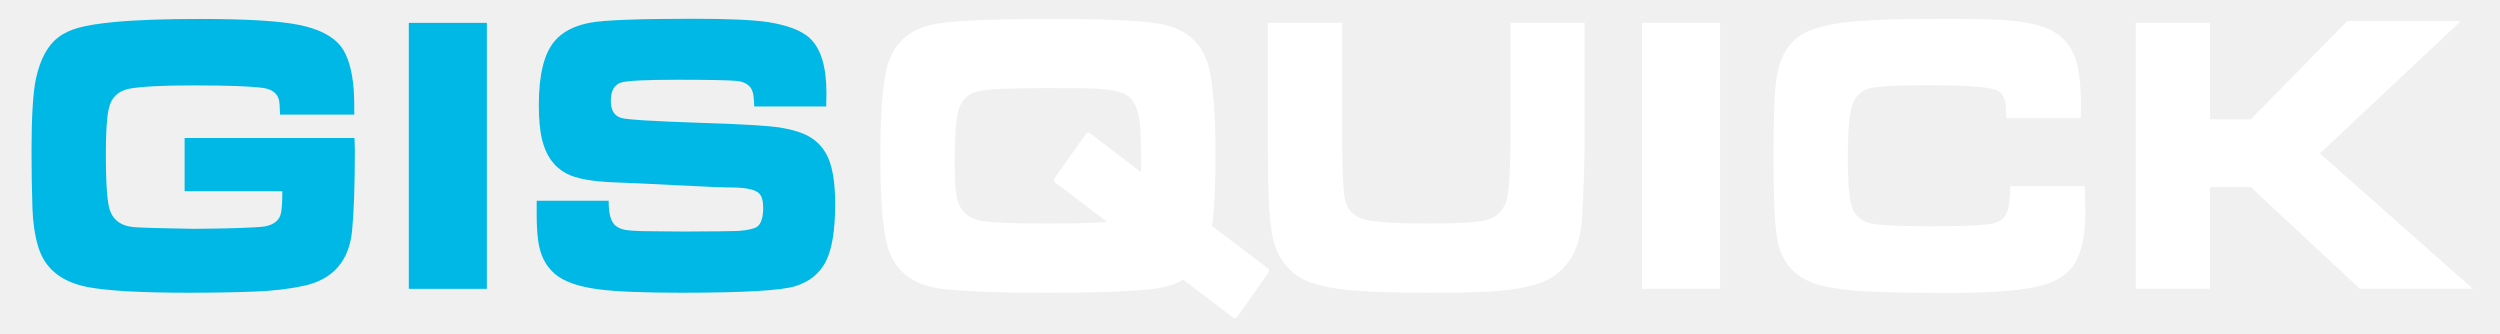
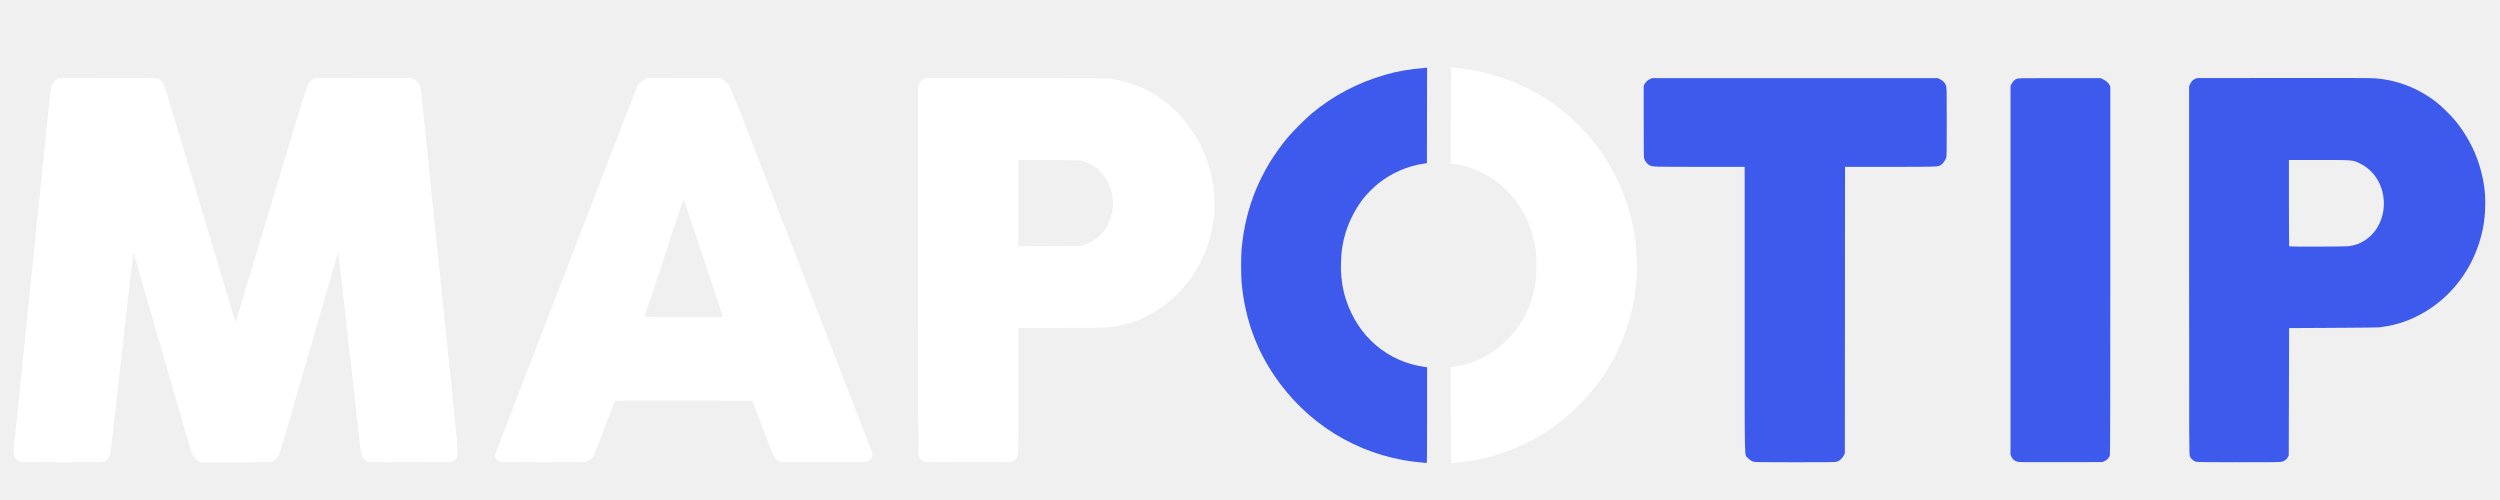
- <svg xmlns="http://www.w3.org/2000/svg" width="750" height="100" id="svg4155" version="1.1">
-   <defs id="defs4157" />
-   <g id="layer1" transform="translate(0,-952.3622)">
-     <g id="g3031">
-       <g id="text4109" style="font-size:27.208px;font-style:normal;font-weight:normal;line-height:125%;letter-spacing:7.224px;word-spacing:0px;fill:#2ad4ff;fill-opacity:1;stroke:none;display:inline;font-family:Sans" transform="matrix(1.008434,0,0,1.100029,-8.929559,-57.31952)">
-         <path id="path4610" style="font-size:108.833px;font-variant:normal;font-stretch:normal;text-align:start;line-height:125%;writing-mode:lr-tb;text-anchor:start;fill:#00b8e5;font-family:MicrogrammaDEEBolExt;-inkscape-font-specification:MicrogrammaDEEBolExt;fill-opacity:1" d="m 63.778,955.507 50.537,0 c 0.071,1.594 0.106,2.622 0.106,3.082 -1e-4,9.495 -0.266,16.828 -0.797,22 -0.85,8.361 -5.598,13.427 -14.242,15.198 -4.464,0.886 -9.353,1.417 -14.667,1.594 -5.633,0.213 -12.311,0.319 -20.034,0.319 -13.71,0 -23.506,-0.496 -29.387,-1.488 -8.148,-1.346 -13.197,-5.102 -15.145,-11.266 -0.957,-3.011 -1.506,-6.465 -1.647,-10.362 -0.177,-4.889 -0.266,-10.097 -0.266,-15.623 -4e-6,-9.353 0.443,-15.925 1.329,-19.715 1.275,-5.279 3.472,-8.998 6.589,-11.16 1.63,-1.169 3.667,-2.055 6.111,-2.657 2.48,-0.638 5.969,-1.151 10.469,-1.541 6.341,-0.567 14.915,-0.85 25.72,-0.85 13.887,8e-5 23.718,0.549 29.493,1.647 5.845,1.098 9.955,3.047 12.329,5.846 2.09,2.515 3.365,6.483 3.826,11.904 0.106,1.453 0.159,3.684 0.159,6.696 l -22.107,0 c -0.036,-1.984 -0.142,-3.33 -0.319,-4.039 -0.496,-1.807 -2.073,-2.887 -4.73,-3.242 -3.507,-0.461 -10.416,-0.691 -20.725,-0.691 -9.176,5e-5 -15.535,0.301 -19.078,0.903 -3.366,0.602 -5.403,2.445 -6.111,5.527 -0.567,2.338 -0.85,6.501 -0.85,12.488 -2.6e-5,6.873 0.301,11.567 0.903,14.082 0.779,3.366 3.188,5.243 7.227,5.633 1.984,0.177 7.971,0.337 17.962,0.478 10.912,-0.071 17.944,-0.283 21.097,-0.638 2.87,-0.461 4.517,-1.718 4.942,-3.773 0.248,-1.275 0.372,-3.224 0.372,-5.846 l -29.068,0 0,-14.507" />
-         <path id="path4612" style="font-size:108.833px;font-variant:normal;font-stretch:normal;text-align:start;line-height:125%;writing-mode:lr-tb;text-anchor:start;fill:#00b8e5;font-family:MicrogrammaDEEBolExt;-inkscape-font-specification:MicrogrammaDEEBolExt;fill-opacity:1" d="m 130.468,924.1 23.223,0 0,72.537 -23.223,0 0,-72.537" />
-         <path id="path4614" style="font-size:108.833px;font-variant:normal;font-stretch:normal;text-align:start;line-height:125%;writing-mode:lr-tb;text-anchor:start;fill:#00b8e5;font-family:MicrogrammaDEEBolExt;-inkscape-font-specification:MicrogrammaDEEBolExt;fill-opacity:1" d="m 168.514,972.618 21.416,0 c -0.035,3.578 0.691,5.881 2.179,6.908 0.779,0.496 1.665,0.833 2.657,1.01 0.992,0.177 2.728,0.301 5.208,0.372 1.24,0.035 5.296,0.071 12.169,0.106 9.424,-0.035 14.879,-0.089 16.367,-0.159 2.799,-0.213 4.641,-0.585 5.527,-1.116 1.24,-0.779 1.86,-2.515 1.86,-5.208 -7e-5,-1.842 -0.39,-3.135 -1.169,-3.879 -1.063,-1.027 -3.596,-1.576 -7.599,-1.647 -2.763,3e-5 -8.538,-0.213 -17.324,-0.638 -9.069,-0.425 -14.95,-0.673 -17.643,-0.744 -7.015,-0.213 -11.957,-1.027 -14.826,-2.444 -3.684,-1.807 -6.093,-4.889 -7.227,-9.247 -0.638,-2.409 -0.957,-5.562 -0.957,-9.459 0,-8.219 1.559,-14.011 4.676,-17.377 2.338,-2.551 5.881,-4.233 10.628,-5.048 4.287,-0.708 14.49,-1.063 30.609,-1.063 10.486,8e-5 17.891,0.301 22.213,0.903 5.704,0.815 9.813,2.232 12.329,4.251 3.401,2.799 5.101,7.812 5.102,15.039 -9e-5,0.779 -0.018,2.019 -0.053,3.72 l -21.416,0 c -0.071,-1.736 -0.195,-2.94 -0.372,-3.614 -0.496,-1.984 -2.126,-3.1 -4.889,-3.348 -2.445,-0.213 -8.396,-0.319 -17.855,-0.319 -9.353,6e-5 -14.897,0.266 -16.633,0.797 -1.949,0.638 -2.923,2.285 -2.923,4.942 -3e-5,2.551 1.027,4.11 3.082,4.676 1.736,0.461 9.548,0.903 23.435,1.329 12.577,0.354 20.601,0.797 24.073,1.329 3.507,0.531 6.288,1.329 8.343,2.391 2.09,1.063 3.755,2.569 4.995,4.517 1.878,2.87 2.816,7.493 2.816,13.87 -9e-5,7.121 -0.921,12.346 -2.763,15.677 -1.842,3.295 -4.854,5.544 -9.034,6.749 -4.11,1.205 -15.429,1.807 -33.957,1.807 -11.266,0 -19.396,-0.301 -24.392,-0.903 -6.094,-0.709 -10.469,-2.09 -13.126,-4.145 -2.87,-2.196 -4.57,-5.296 -5.102,-9.3 -0.283,-1.948 -0.425,-4.251 -0.425,-6.908 l 0,-3.826" />
-         <path id="path4616" style="fill:#ffffff" d="m 321.238,923.038 c 15.234,8e-5 25.791,0.39 31.672,1.169 8.467,1.134 13.657,5.155 15.57,12.063 1.311,4.747 1.966,12.789 1.966,24.126 -1.1e-4,11.301 -0.656,19.326 -1.966,24.073 -1.913,6.908 -7.103,10.929 -15.57,12.063 -5.846,0.779 -16.615,1.169 -32.31,1.169 -15.659,0 -26.429,-0.39 -32.31,-1.169 -8.467,-1.134 -13.657,-5.155 -15.57,-12.063 -1.311,-4.747 -1.966,-12.772 -1.966,-24.073 -10e-6,-11.372 0.655,-19.414 1.966,-24.126 1.913,-6.908 7.103,-10.929 15.57,-12.063 5.916,-0.779 16.899,-1.169 32.947,-1.169 m -1.488,18.865 c -11.089,6e-5 -17.82,0.301 -20.194,0.903 -2.87,0.744 -4.712,2.427 -5.527,5.048 -0.779,2.586 -1.169,7.351 -1.169,14.295 -2e-5,4.499 0.23,7.741 0.691,9.725 0.886,3.684 3.56,5.792 8.024,6.324 3.295,0.425 9.636,0.638 19.024,0.638 9.388,2e-5 15.73,-0.213 19.024,-0.638 4.464,-0.531 7.121,-2.639 7.971,-6.324 0.496,-2.019 0.744,-5.155 0.744,-9.406 -8e-5,-5.208 -0.142,-8.91 -0.425,-11.106 -0.496,-3.649 -1.63,-6.076 -3.401,-7.28 -1.594,-1.134 -4.942,-1.824 -10.044,-2.072 -1.842,-0.071 -6.749,-0.106 -14.72,-0.106" />
-         <path id="path4618" style="fill:#ffffff" d="m 386.014,924.1 22.107,0 0,33.319 c 0.106,7.652 0.372,12.488 0.797,14.507 0.709,3.436 3.118,5.456 7.227,6.058 3.755,0.567 9.441,0.85 17.058,0.85 7.865,2e-5 13.391,-0.23 16.58,-0.691 4.641,-0.709 7.227,-3.366 7.759,-7.971 0.425,-3.72 0.638,-7.971 0.638,-12.754 l 0,-33.319 22.107,0 0,33.319 c -0.248,11.62 -0.62,19.219 -1.116,22.797 -0.886,6.023 -3.791,10.469 -8.715,13.338 -3.649,2.09 -9.778,3.366 -18.387,3.826 -3.968,0.213 -10.168,0.319 -18.599,0.319 -12.435,0 -21.274,-0.354 -26.517,-1.063 -3.968,-0.531 -7.121,-1.258 -9.459,-2.179 -2.338,-0.957 -4.322,-2.303 -5.952,-4.039 -2.232,-2.374 -3.667,-5.35 -4.304,-8.928 -0.709,-4.074 -1.081,-8.999 -1.116,-14.773 l -0.106,-9.3 0,-33.319" />
-         <path id="path4620" style="fill:#ffffff" d="m 497.341,924.1 23.223,0 0,72.537 -23.223,0 0,-72.537" />
-         <path id="path4622" style="fill:#ffffff" d="m 606.915,968.633 22.107,0 c 0.142,3.543 0.212,5.97 0.213,7.28 -9e-5,5.279 -0.833,9.512 -2.498,12.701 -1.736,3.33 -5.048,5.651 -9.937,6.961 -5.35,1.453 -14.596,2.179 -27.74,2.179 -14.49,0 -24.25,-0.23 -29.281,-0.691 -4.676,-0.39 -8.361,-1.01 -11.053,-1.86 -2.692,-0.85 -4.924,-2.09 -6.696,-3.72 -2.374,-2.196 -3.879,-5.102 -4.517,-8.715 -0.709,-3.791 -1.063,-11.089 -1.063,-21.894 0,-10.38 0.266,-17.377 0.797,-20.991 0.779,-5.42 2.887,-9.353 6.324,-11.797 2.622,-1.842 6.802,-3.153 12.541,-3.932 5.952,-0.779 16.633,-1.169 32.044,-1.169 9.176,8e-5 15.712,0.195 19.609,0.585 5.881,0.567 10.168,1.701 12.86,3.401 3.33,2.09 5.438,5.119 6.324,9.087 0.638,2.834 0.956,6.111 0.957,9.831 -10e-5,0.638 -0.018,2.037 -0.053,4.198 l -22.107,0 c -0.071,-1.771 -0.142,-2.976 -0.213,-3.614 -0.283,-2.161 -1.258,-3.525 -2.923,-4.092 -2.515,-0.85 -9.388,-1.275 -20.619,-1.275 -7.652,5e-5 -12.931,0.213 -15.836,0.638 -3.543,0.496 -5.739,2.427 -6.589,5.792 -0.673,2.728 -1.01,7.121 -1.01,13.179 -3e-5,6.235 0.337,10.54 1.01,12.913 0.85,3.082 3.188,4.871 7.015,5.367 3.118,0.39 8.591,0.585 16.421,0.585 8.467,2e-5 14.242,-0.177 17.324,-0.531 2.905,-0.319 4.747,-1.364 5.527,-3.135 0.638,-1.488 0.992,-3.915 1.063,-7.28" />
-         <path id="path4624" style="fill:#ffffff" d="m 644.217,924.1 22.107,0 0,26.305 12.116,0 28.696,-26.783 33.798,0 -41.928,36.083 45.489,36.933 -33.585,0 -32.469,-27.74 -12.116,0 0,27.74 -22.107,0 0,-72.537" />
-       </g>
-       <rect transform="matrix(0.5770582,-0.816703,0.7964545,0.6046984,0,0)" y="840.21" x="-610.139" height="66.949" width="16.243" id="rect4121" style="fill:#ffffff;fill-opacity:1;stroke:#ffffff;stroke-width:1.834;stroke-linejoin:round;stroke-miterlimit:4;stroke-opacity:1;stroke-dasharray:none;stroke-dashoffset:0;display:inline" />
-     </g>
-   </g>
+ <svg xmlns="http://www.w3.org/2000/svg" version="1.1" id="svg10" width="750" height="150" viewBox="0 0 750 150">
+   <defs id="defs14" />
+   <path style="fill:#ffffff;stroke-width:0.115;fill-opacity:1" d="m 435.302,138.851 c -0.04,-0.105 -0.073,-6.6 -0.073,-14.435 v -14.244 l 0.258,-0.057 c 0.142,-0.031 0.773,-0.141 1.403,-0.243 5.587,-0.909 10.823,-3.565 14.986,-7.603 4.719,-4.578 7.696,-10.513 8.793,-17.533 0.348,-2.228 0.381,-7.621 0.06,-9.778 -0.85,-5.709 -2.825,-10.548 -6.069,-14.866 -1.193,-1.589 -3.567,-4.025 -5.003,-5.135 -4.057,-3.136 -8.597,-5.096 -13.483,-5.822 l -0.945,-0.14 0.002,-14.27 c 0.001,-7.849 0.04,-14.327 0.086,-14.397 0.046,-0.07 0.187,-0.106 0.313,-0.08 0.24,0.049 0.318,0.058 2.805,0.334 9.153,1.015 18.519,4.46 26.279,9.664 5.365,3.598 10.358,8.309 14.258,13.453 6.338,8.358 10.598,19.01 11.723,29.313 1.296,11.862 -0.841,23.433 -6.271,33.95 -2.711,5.25 -5.969,9.743 -10.194,14.055 -9.988,10.193 -22.65,16.302 -36.711,17.712 -0.913,0.091 -1.769,0.199 -1.902,0.24 -0.167,0.051 -0.264,0.015 -0.315,-0.117 z" id="path838" />
+   <path style="fill:#3d5aed;fill-opacity:1;stroke-width:0.115" d="m 427.328,138.831 c -17.244,-1.251 -32.869,-9.801 -43.278,-23.682 -6.762,-9.018 -10.583,-19.105 -11.58,-30.573 -0.178,-2.047 -0.181,-7.666 -0.004,-9.676 1.116,-12.728 5.677,-23.811 13.854,-33.664 1.459,-1.758 5.452,-5.744 7.23,-7.216 6.49,-5.376 13.645,-9.152 21.87,-11.544 3.753,-1.091 7.228,-1.703 12.052,-2.121 l 0.659,-0.057 -0.029,14.331 -0.029,14.331 -0.943,0.134 c -4.857,0.69 -9.703,2.806 -13.656,5.96 -1.214,0.969 -3.271,3.01 -4.235,4.203 -2.367,2.929 -4.435,6.852 -5.545,10.523 -0.94,3.108 -1.311,5.508 -1.402,9.069 -0.1,3.935 0.378,7.508 1.457,10.878 3.597,11.242 12.491,18.846 23.838,20.379 l 0.544,0.073 v 14.363 c 0,11.425 -0.029,14.359 -0.143,14.343 -0.079,-0.011 -0.375,-0.037 -0.658,-0.057 z" id="path836" />
+   <path style="fill:#ffffff;stroke-width:0.115;fill-opacity:1" d="m 5.874,138.491 c -0.745,-0.264 -1.366,-0.962 -1.637,-1.84 -0.26,-0.841 -0.28,-1.25 -0.112,-2.252 0.064,-0.385 0.346,-2.967 0.625,-5.738 0.498,-4.938 1.114,-10.972 4.468,-43.74 2.375,-23.203 3.8,-37.12 4.978,-48.607 0.624,-6.09 1.096,-10.221 1.203,-10.534 0.271,-0.793 0.953,-1.613 1.666,-2.004 l 0.626,-0.344 14.421,-0.03 c 12.584,-0.026 14.497,-0.008 15.016,0.143 0.765,0.222 1.657,1.014 2.042,1.811 0.158,0.328 3.018,9.716 6.355,20.863 3.337,11.147 8.08,26.991 10.54,35.21 2.46,8.219 4.503,15.02 4.541,15.115 0.042,0.106 0.133,-0.046 0.238,-0.401 0.155,-0.523 6.22,-20.63 12.002,-39.79 1.283,-4.251 3.856,-12.779 5.719,-18.95 1.862,-6.172 3.516,-11.487 3.674,-11.812 0.37,-0.759 1.031,-1.436 1.794,-1.838 l 0.605,-0.319 14.275,-0.03 14.275,-0.03 0.666,0.249 c 0.898,0.336 1.859,1.289 2.178,2.16 0.18,0.492 0.398,2.303 0.997,8.301 1.275,12.765 2.758,27.248 4.186,40.878 2.311,22.06 2.574,24.593 3.946,38.015 2.06,20.152 2.302,22.787 2.156,23.486 -0.184,0.881 -0.631,1.505 -1.342,1.871 l -0.568,0.293 -12.248,0.031 c -13.723,0.034 -12.924,0.08 -13.872,-0.793 -0.826,-0.762 -0.908,-1.087 -1.417,-5.663 -0.252,-2.26 -0.847,-7.561 -1.323,-11.781 -0.476,-4.219 -1.097,-9.733 -1.381,-12.252 -3.093,-27.511 -3.685,-32.629 -3.756,-32.462 -0.04,0.095 -2.292,7.849 -5.004,17.233 -5.128,17.74 -5.399,18.677 -9.794,33.88 -1.602,5.541 -2.791,9.454 -2.959,9.741 -0.441,0.752 -1.284,1.624 -1.822,1.885 -0.487,0.236 -0.592,0.238 -11.068,0.238 H 60.187 l -0.523,-0.25 c -0.654,-0.313 -1.72,-1.383 -1.977,-1.985 -0.107,-0.25 -2.178,-7.308 -4.603,-15.684 -2.424,-8.376 -6.208,-21.438 -8.408,-29.027 -2.2,-7.589 -4.145,-14.299 -4.321,-14.912 -0.176,-0.613 -0.336,-1.099 -0.355,-1.081 -0.019,0.019 -0.371,3.019 -0.783,6.668 -0.412,3.649 -0.901,7.974 -1.087,9.611 -0.319,2.807 -0.862,7.614 -2.927,25.935 -2.246,19.923 -2.05,18.363 -2.392,19.061 -0.351,0.718 -0.817,1.122 -1.662,1.444 -0.56,0.213 -1,0.22 -12.688,0.212 -10.408,-0.008 -12.175,-0.033 -12.588,-0.179 z" id="path834" />
+   <path style="fill:#ffffff;stroke-width:0.115;fill-opacity:1" d="m 215.869,23.37 -10.807,0.031 -10.807,0.029 -0.773,0.367 c -0.789,0.374 -1.933,1.344 -2.201,1.865 -0.081,0.158 -1.86,4.719 -3.951,10.135 -2.091,5.416 -6.549,16.958 -9.906,25.648 -3.357,8.691 -7.108,18.404 -8.336,21.584 -1.228,3.18 -3.685,9.543 -5.461,14.141 -5.848,15.142 -10.137,26.247 -12.521,32.422 -1.292,3.347 -2.407,6.3 -2.479,6.564 -0.291,1.08 0.25,1.885 1.588,2.363 0.329,0.117 2.985,0.15 12.863,0.154 12.242,0.005 12.458,4.6e-4 13.07,-0.229 0.777,-0.291 1.534,-0.947 1.928,-1.672 0.166,-0.306 0.688,-1.588 1.16,-2.848 0.472,-1.26 1.435,-3.783 2.139,-5.609 0.704,-1.826 1.656,-4.327 2.117,-5.555 0.461,-1.228 0.874,-2.323 0.918,-2.434 0.075,-0.19 1.141,-0.199 20.689,-0.172 l 20.609,0.029 2.09,5.555 c 2.938,7.802 4.045,10.635 4.355,11.164 0.376,0.639 0.934,1.144 1.605,1.453 l 0.572,0.264 12.537,0.031 c 11.539,0.028 12.586,0.015 13.156,-0.164 1.221,-0.384 1.882,-1.397 1.648,-2.523 -0.063,-0.302 -3.193,-8.485 -6.957,-18.184 -3.764,-9.698 -8.3,-21.395 -10.082,-25.992 -19.207,-49.554 -24.033,-61.942 -24.92,-63.971 -1.015,-2.323 -1.05,-2.383 -1.816,-3.123 -0.452,-0.437 -1.045,-0.876 -1.406,-1.041 z m -10.75,36.371 1.801,5.375 c 7.189,21.46 10.01,29.955 9.965,30 -0.107,0.107 -23.602,0.051 -23.602,-0.057 0,-0.059 0.314,-0.973 0.697,-2.031 1.099,-3.034 3.046,-8.873 5.037,-15.094 2.098,-6.555 4.336,-13.288 5.383,-16.195 z" id="path832" />
+   <path style="fill:#ffffff;stroke-width:0.115;fill-opacity:1" d="m 277.615,23.431 -0.461,0.246 c -0.654,0.35 -1.076,0.805 -1.418,1.529 l -0.297,0.629 v 55.248 c 0,46.5 0.024,55.319 0.156,55.693 0.276,0.783 1.096,1.534 1.961,1.797 v -0.002 c 0.158,0.048 5.932,0.093 12.832,0.098 14.161,0.011 13.347,0.06 14.252,-0.846 0.921,-0.921 0.855,0.649 0.855,-20.576 V 98.374 l 12.795,-0.002 c 13.617,-0.001 14.156,-0.018 17.107,-0.574 7.491,-1.411 14.891,-5.854 20.1,-12.07 4.914,-5.864 8.037,-13.447 8.744,-21.229 0.174,-1.92 0.078,-6.685 -0.17,-8.434 -1.023,-7.212 -3.849,-13.777 -8.381,-19.467 -1.202,-1.509 -4.298,-4.639 -5.652,-5.715 -4.871,-3.868 -10.522,-6.309 -16.775,-7.246 -1.293,-0.194 -2.974,-0.207 -28.512,-0.207 z m 27.881,24.553 9.189,0.035 c 9.128,0.035 9.196,0.037 10.105,0.293 4.474,1.258 7.758,4.983 8.842,10.025 0.279,1.299 0.271,4.117 -0.016,5.457 -1.049,4.894 -4.039,8.311 -8.484,9.695 l -1.029,0.32 -9.305,0.035 -9.303,0.035 v -12.949 z" id="path828" />
+   <path style="fill:#3d5aed;fill-opacity:1;stroke-width:0.115" d="m 526.017,138.521 c -0.661,-0.236 -1.198,-0.613 -1.755,-1.233 -0.951,-1.058 -0.865,3.376 -0.865,-44.488 v -42.746 h -13.449 c -13.871,0 -14.172,-0.009 -15.068,-0.462 -0.577,-0.292 -1.296,-1.115 -1.551,-1.777 -0.209,-0.542 -0.218,-1.017 -0.218,-11.329 v -10.763 l 0.253,-0.473 c 0.358,-0.67 0.905,-1.178 1.635,-1.521 l 0.63,-0.296 h 42.824 42.824 l 0.722,0.334 c 0.87,0.402 1.528,1.102 1.819,1.937 0.193,0.554 0.207,1.26 0.207,10.897 0,9.606 -0.014,10.34 -0.204,10.821 -0.295,0.748 -0.947,1.651 -1.434,1.987 -0.96,0.663 -0.56,0.646 -15.332,0.646 h -13.544 l -0.029,42.968 -0.029,42.968 -0.321,0.653 c -0.416,0.847 -1.287,1.636 -2.059,1.865 -0.504,0.15 -2.207,0.172 -12.613,0.168 -9.537,-0.004 -12.117,-0.036 -12.445,-0.153 z" id="path824" />
+   <path style="fill:#3d5aed;fill-opacity:1;stroke-width:0.115" d="m 605.093,138.475 c -0.856,-0.298 -1.264,-0.643 -1.622,-1.372 l -0.322,-0.656 V 81.141 25.836 l 0.245,-0.529 c 0.353,-0.762 1,-1.428 1.623,-1.668 0.506,-0.195 1.246,-0.207 12.848,-0.207 h 12.312 l 0.742,0.365 c 0.975,0.48 1.631,1.055 1.93,1.691 l 0.243,0.517 v 55.093 c 0,41.895 -0.032,55.201 -0.135,55.542 -0.191,0.638 -0.895,1.386 -1.607,1.708 l -0.605,0.274 -12.538,0.026 c -11.678,0.024 -12.578,0.013 -13.113,-0.174 z" id="path822" />
+   <path style="fill:#3d5aed;fill-opacity:1;stroke-width:0.115" d="m 684.848,23.398 -25.82,0.033 -0.516,0.242 c -0.682,0.319 -1.114,0.767 -1.477,1.533 l -0.299,0.629 v 55.248 c 0,53.216 0.008,55.269 0.209,55.791 0.26,0.673 1.063,1.405 1.785,1.627 0.439,0.135 2.573,0.163 12.885,0.17 11.006,0.007 12.429,-0.012 13.012,-0.176 0.778,-0.218 1.391,-0.691 1.74,-1.344 l 0.256,-0.477 0.057,-19.121 0.057,-19.123 13.283,-0.072 c 7.305,-0.04 13.488,-0.107 13.74,-0.148 0.252,-0.042 0.999,-0.154 1.66,-0.25 6.837,-0.991 13.807,-4.587 19.066,-9.834 5.372,-5.36 8.992,-12.274 10.461,-19.98 0.646,-3.387 0.818,-8.003 0.422,-11.279 -0.952,-7.885 -4.044,-15.017 -9.133,-21.068 -1.181,-1.405 -3.921,-4.063 -5.244,-5.088 -5.555,-4.305 -11.773,-6.716 -18.635,-7.223 -1.167,-0.087 -9.668,-0.114 -27.51,-0.09 z m 1.832,24.594 8.959,0.002 c 10.261,0.002 10.127,-0.008 12.172,0.961 3.171,1.502 5.502,4.166 6.623,7.568 1.926,5.848 -0.077,12.321 -4.781,15.451 -1.682,1.119 -3.182,1.668 -5.168,1.893 -1.138,0.129 -17.603,0.166 -17.729,0.041 -0.042,-0.042 -0.076,-5.89 -0.076,-12.996 z" id="path820" />
</svg>
